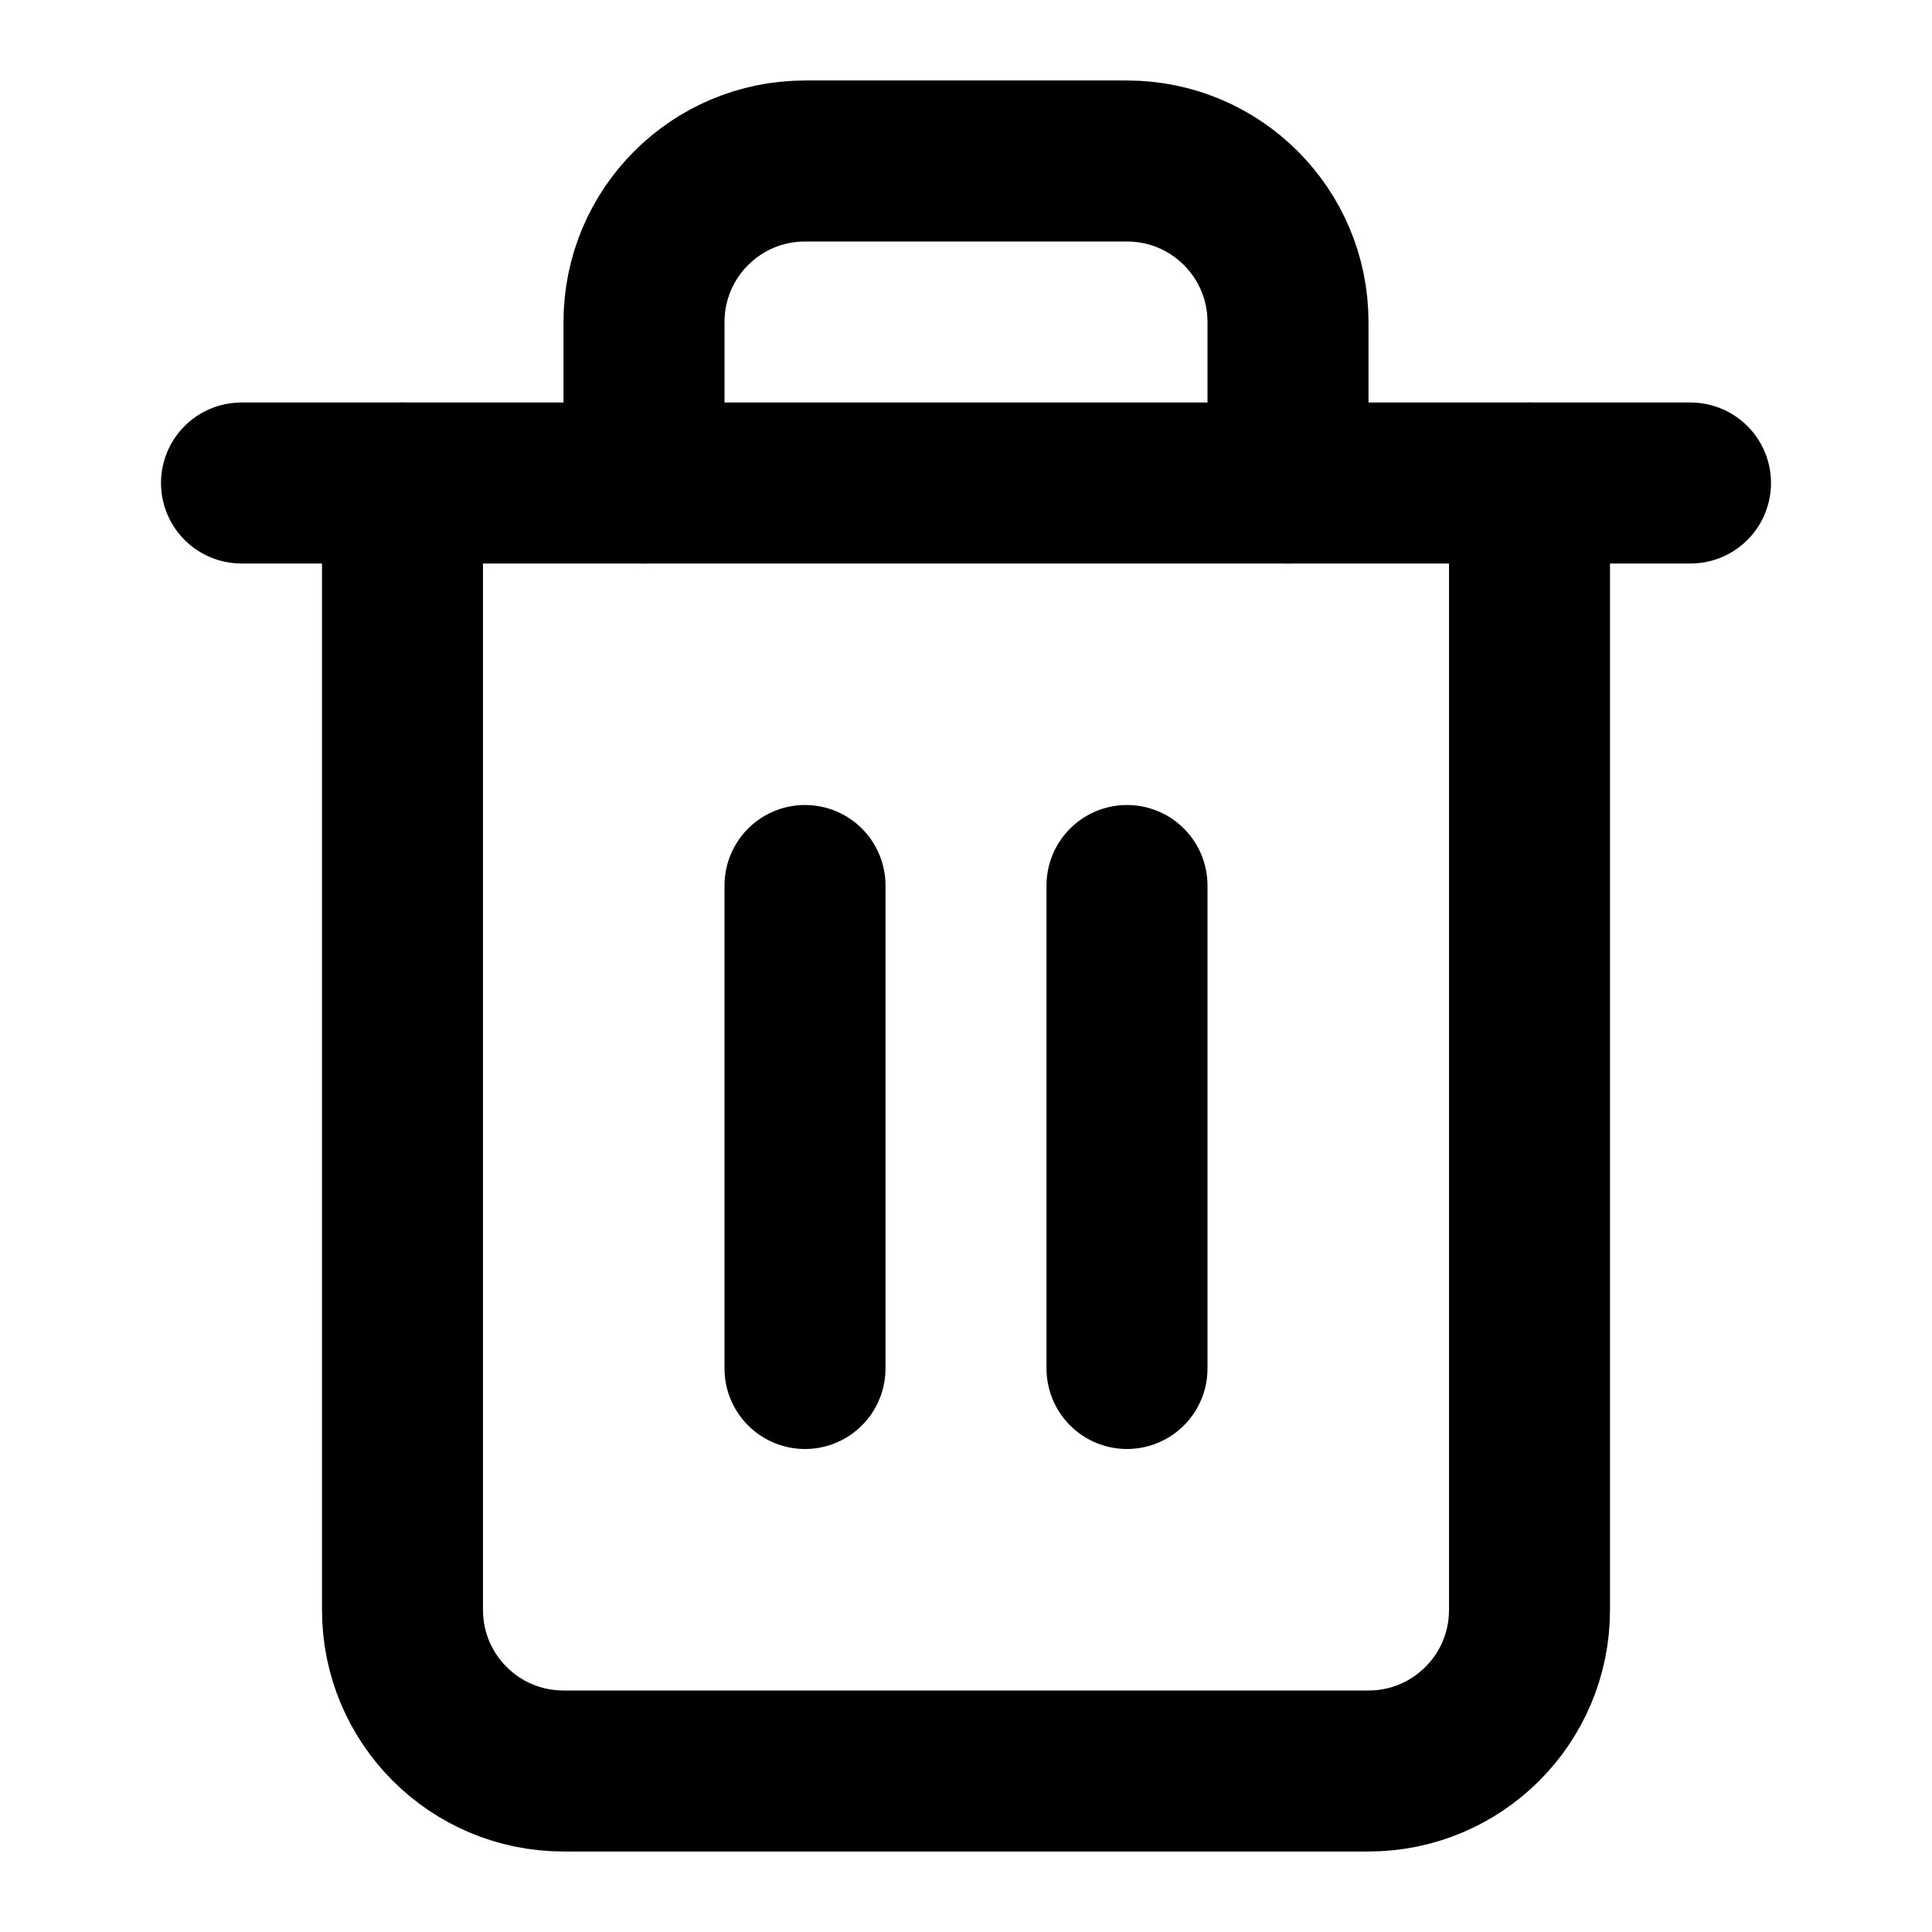
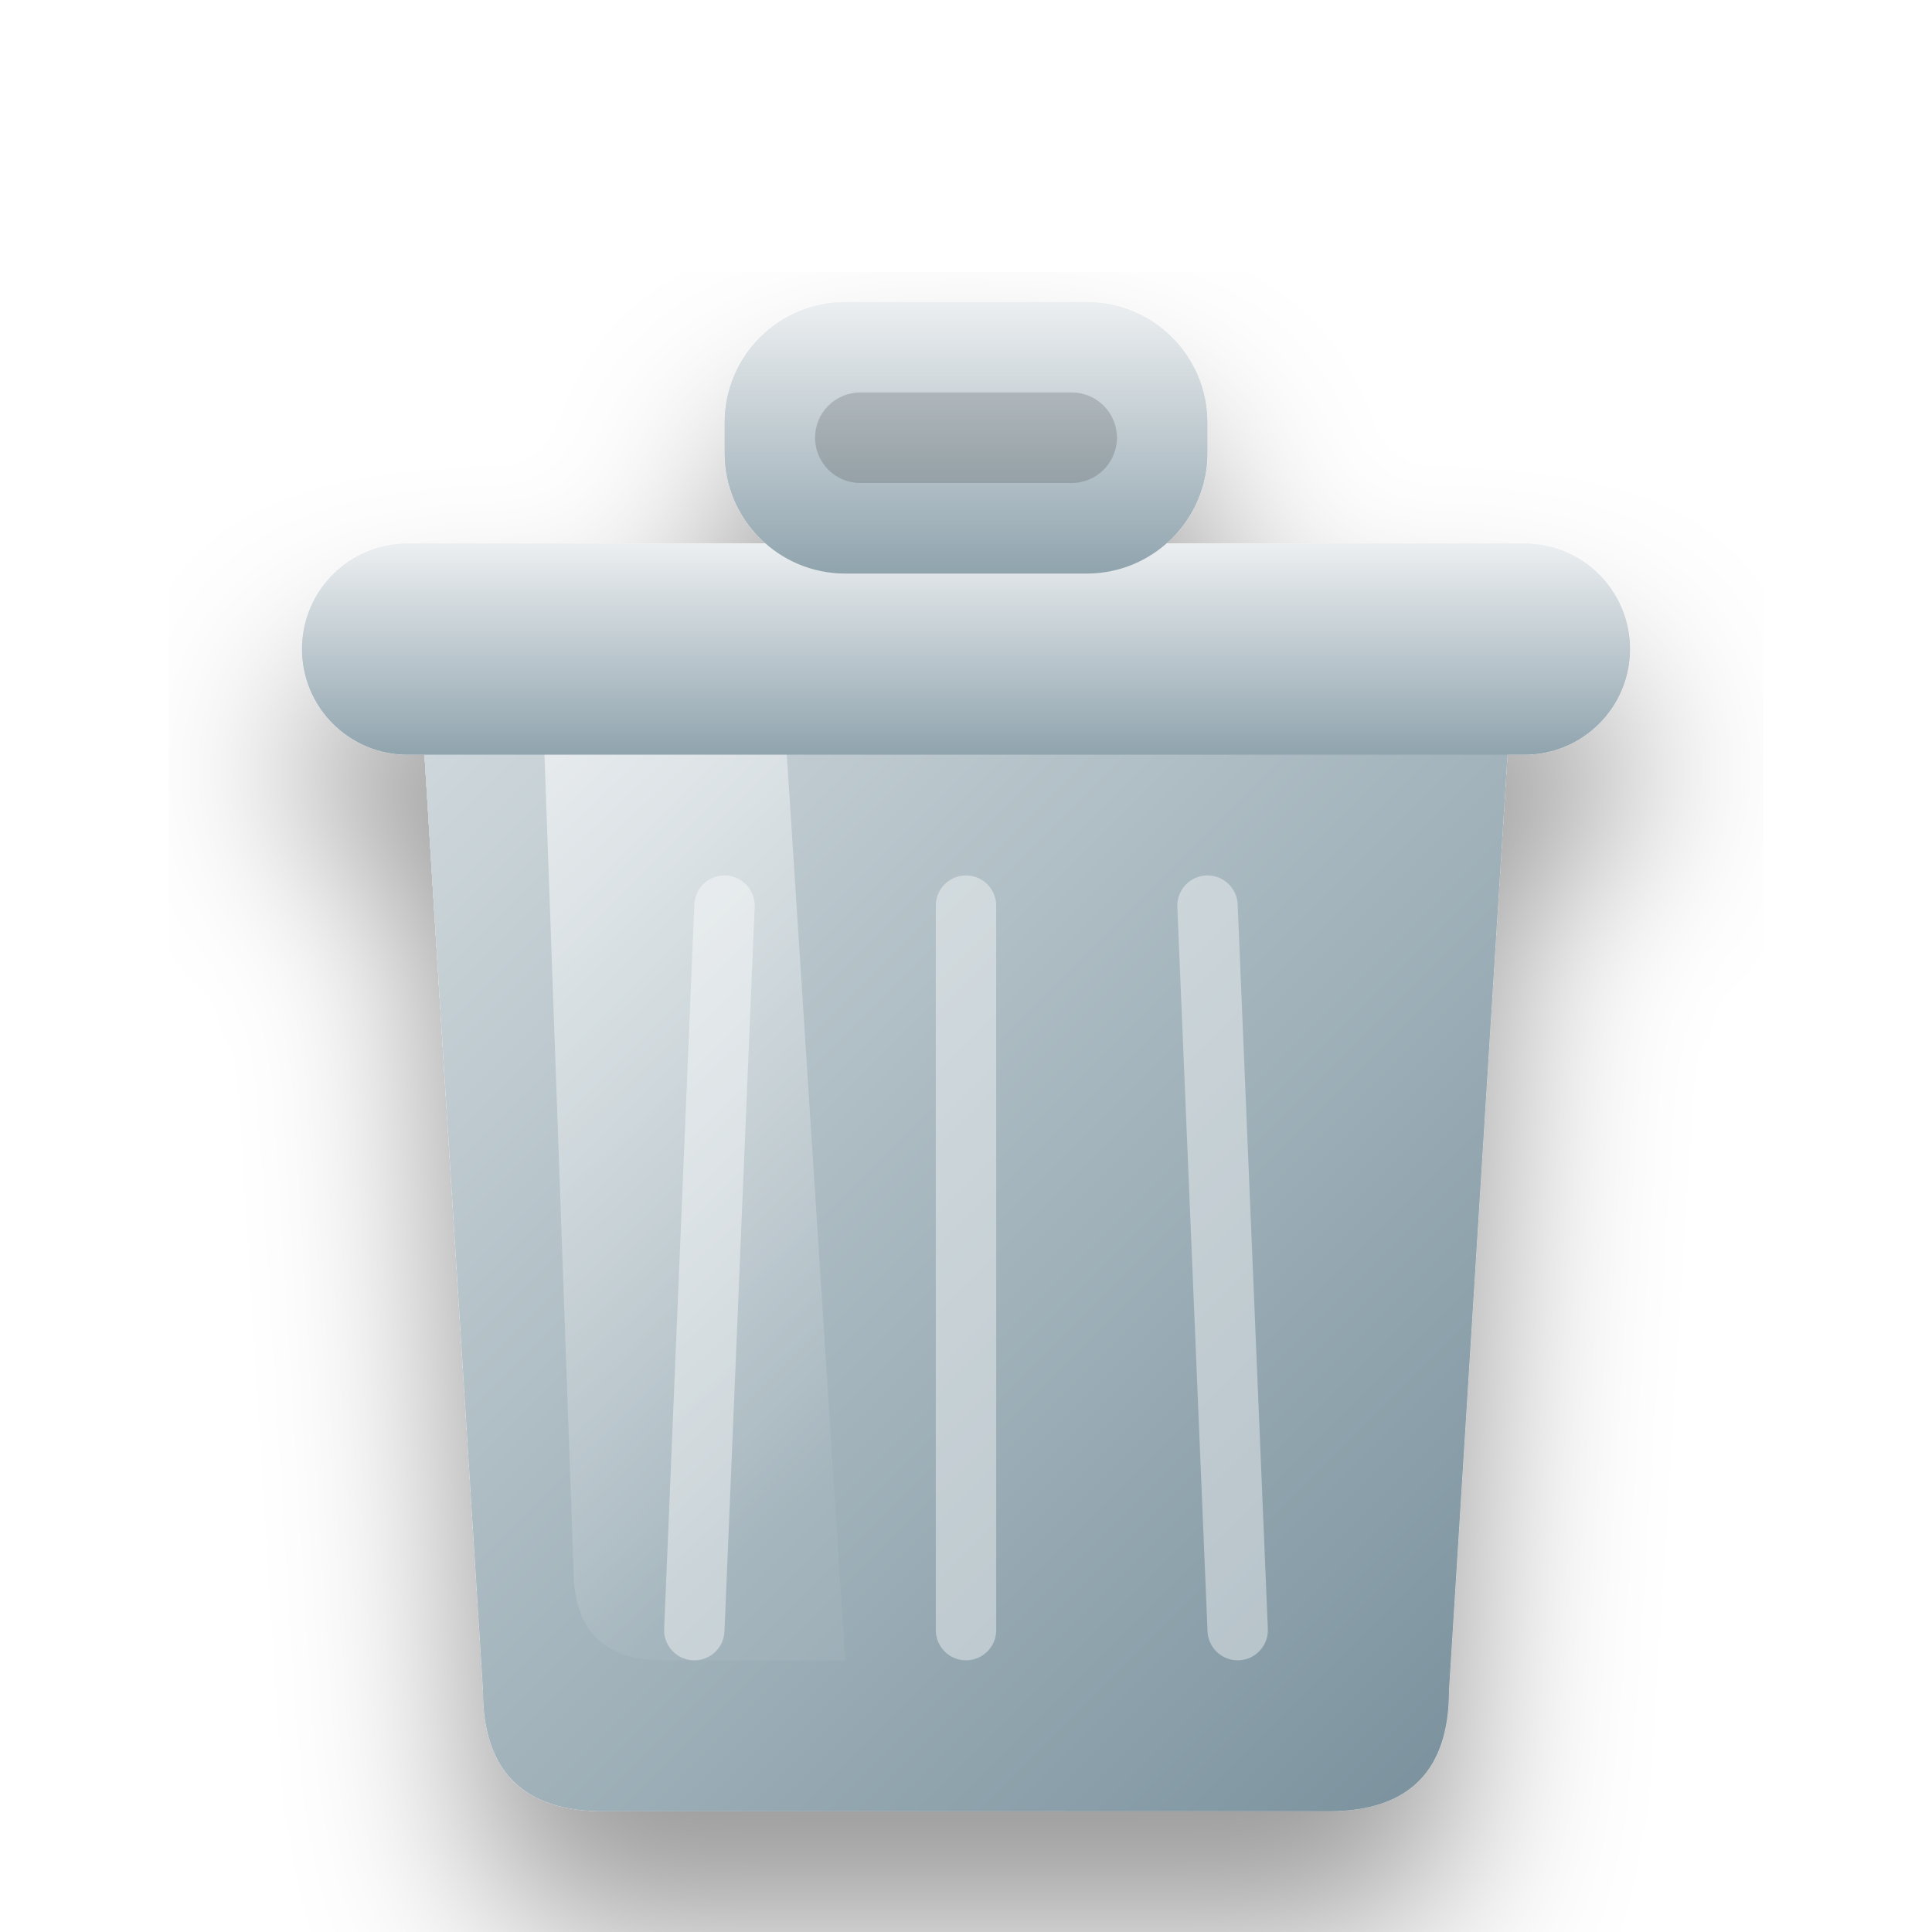
- <svg xmlns="http://www.w3.org/2000/svg" width="24" height="24" viewBox="0 0 24 24" fill="none" stroke="currentColor" stroke-width="2" stroke-linecap="round" stroke-linejoin="round">
-   <path d="M3 6h18" />
-   <path d="M19 6v14a2 2 0 0 1-2 2H7a2 2 0 0 1-2-2V6" />
-   <path d="M8 6V4a2 2 0 0 1 2-2h4a2 2 0 0 1 2 2v2" />
-   <line x1="10" y1="11" x2="10" y2="17" />
-   <line x1="14" y1="11" x2="14" y2="17" />
+ <svg xmlns="http://www.w3.org/2000/svg" viewBox="0 0 64 64">
+   <defs>
+     <linearGradient id="body" x1="0%" y1="0%" x2="100%" y2="100%">
+       <stop offset="0%" stop-color="#cfd8dc" />
+       <stop offset="100%" stop-color="#78909c" />
+     </linearGradient>
+     <linearGradient id="lid" x1="0%" y1="0%" x2="0%" y2="100%">
+       <stop offset="0%" stop-color="#eceff1" />
+       <stop offset="100%" stop-color="#90a4ae" />
+     </linearGradient>
+     <linearGradient id="gl" x1="0%" y1="0%" x2="30%" y2="100%">
+       <stop offset="0%" stop-color="rgba(255,255,255,0.55)" />
+       <stop offset="100%" stop-color="rgba(255,255,255,0.05)" />
+     </linearGradient>
+     <filter id="s">
+       <feDropShadow dx="0" dy="4" stdDeviation="3" flood-color="rgba(0,0,0,0.4)" />
+     </filter>
+   </defs>
+   <g filter="url(#s)">
+     <path d="M14 24 L16 56 Q16 60 20 60 L44 60 Q48 60 48 56 L50 24 Z" fill="url(#body)" />
+     <path d="M18 24 L19 52 Q19 55 22 55 L28 55 L26 24 Z" fill="url(#gl)" />
+     <rect x="10" y="18" width="44" height="7" rx="3.5" fill="url(#lid)" />
+     <rect x="24" y="10" width="16" height="9" rx="4" fill="url(#lid)" />
+     <rect x="27" y="13" width="10" height="3" rx="1.5" fill="rgba(0,0,0,0.15)" />
+     <line x1="24" y1="30" x2="23" y2="54" stroke="rgba(255,255,255,0.4)" stroke-width="2" stroke-linecap="round" />
+     <line x1="32" y1="30" x2="32" y2="54" stroke="rgba(255,255,255,0.4)" stroke-width="2" stroke-linecap="round" />
+     <line x1="40" y1="30" x2="41" y2="54" stroke="rgba(255,255,255,0.4)" stroke-width="2" stroke-linecap="round" />
+   </g>
</svg>
